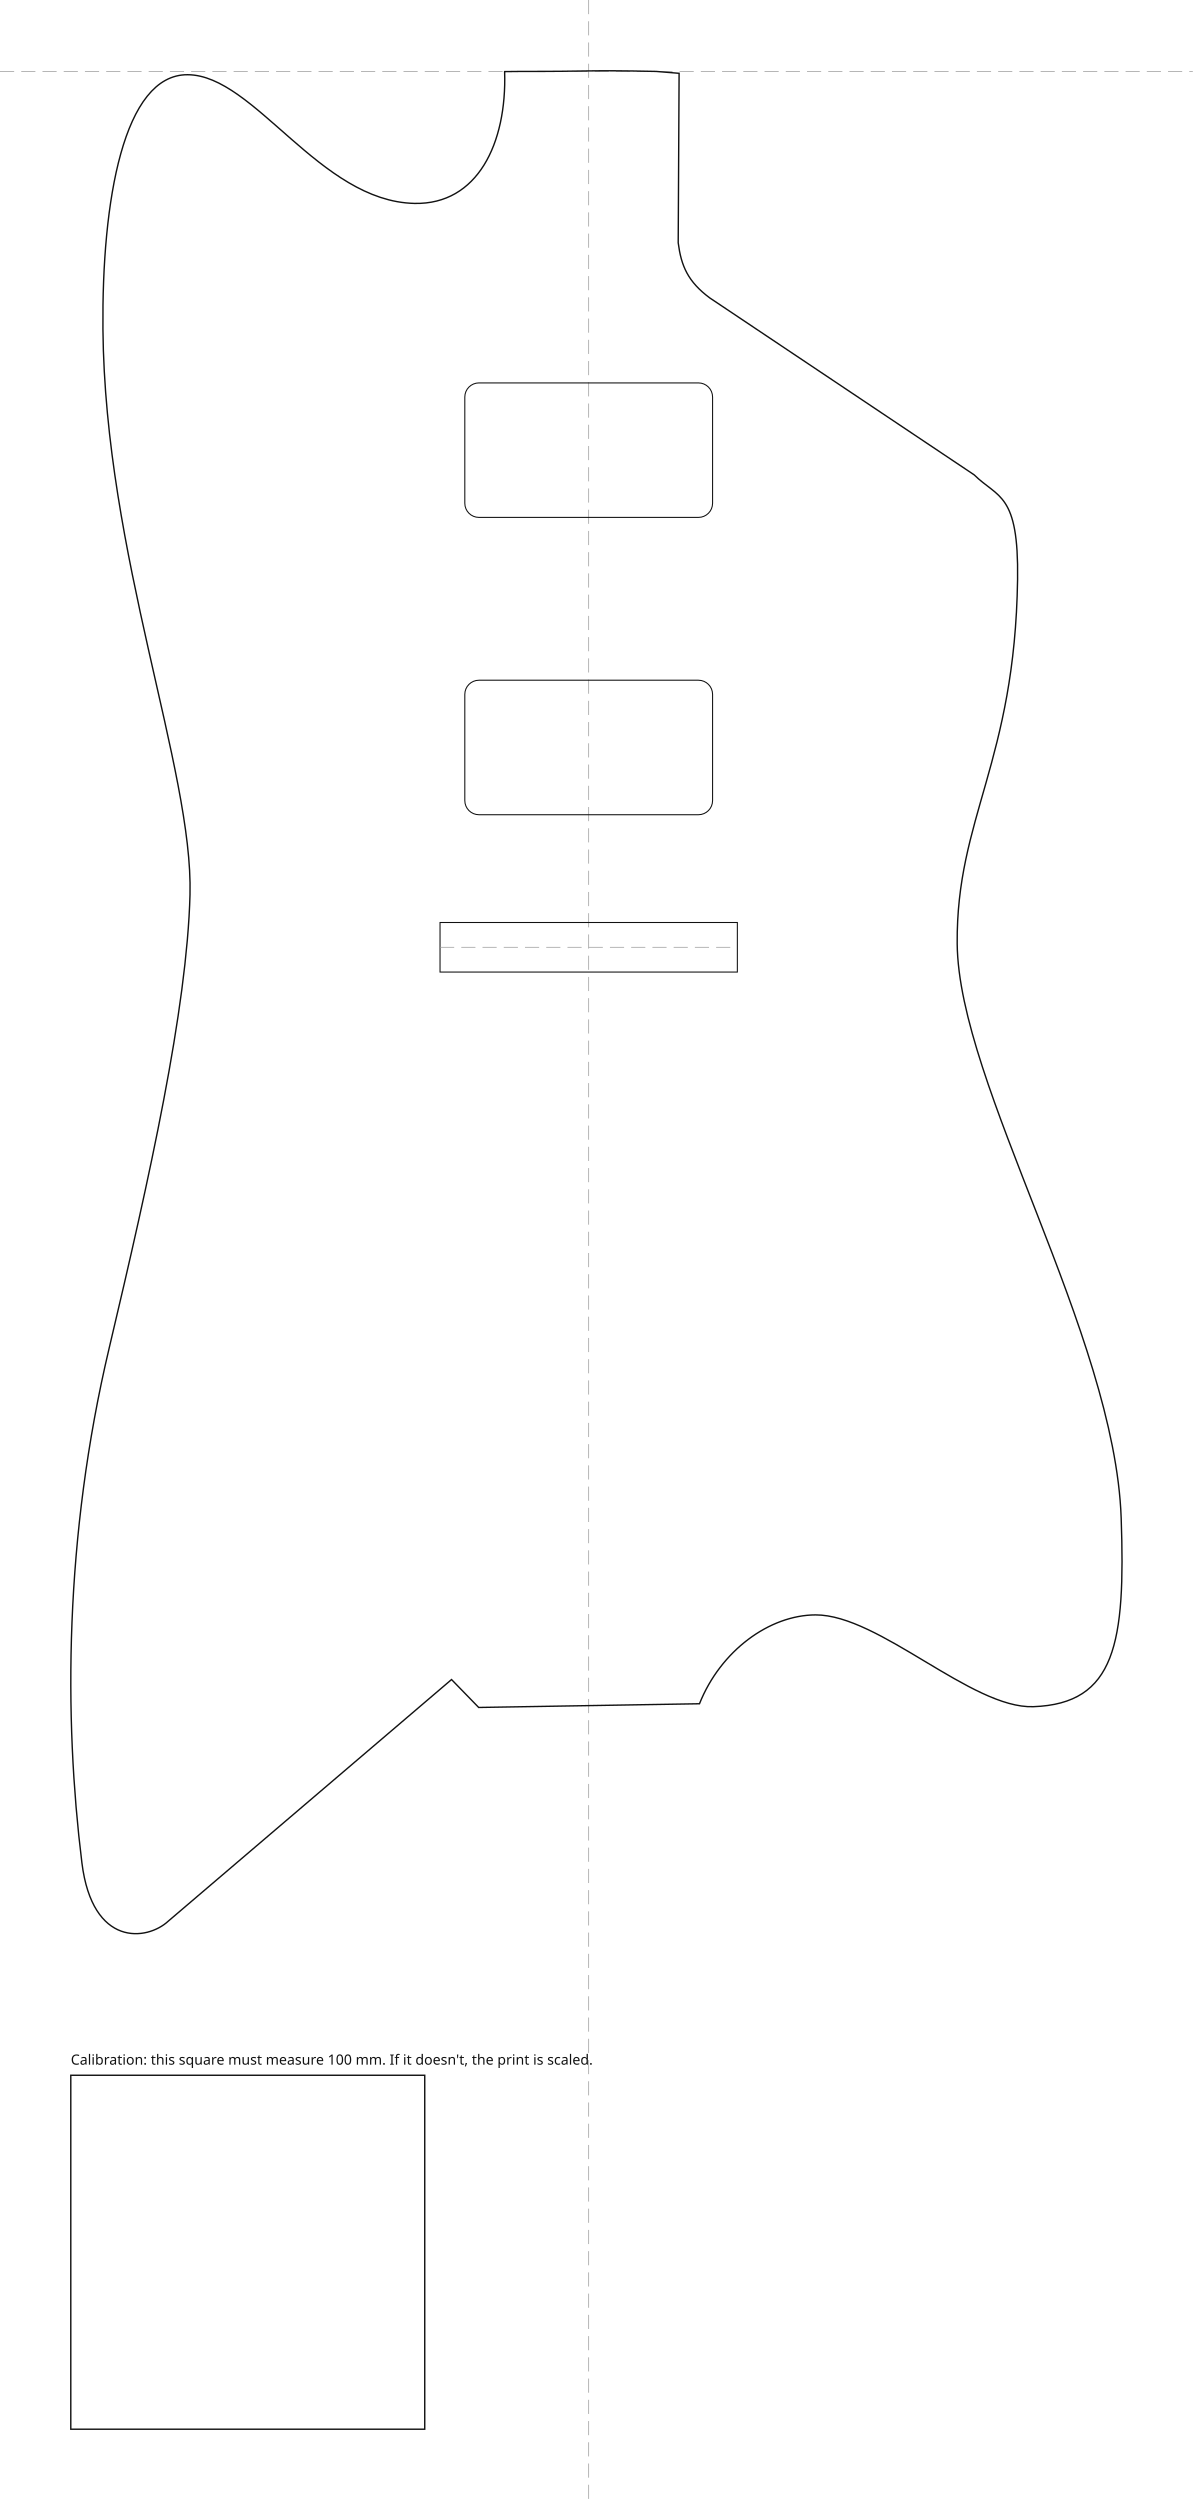
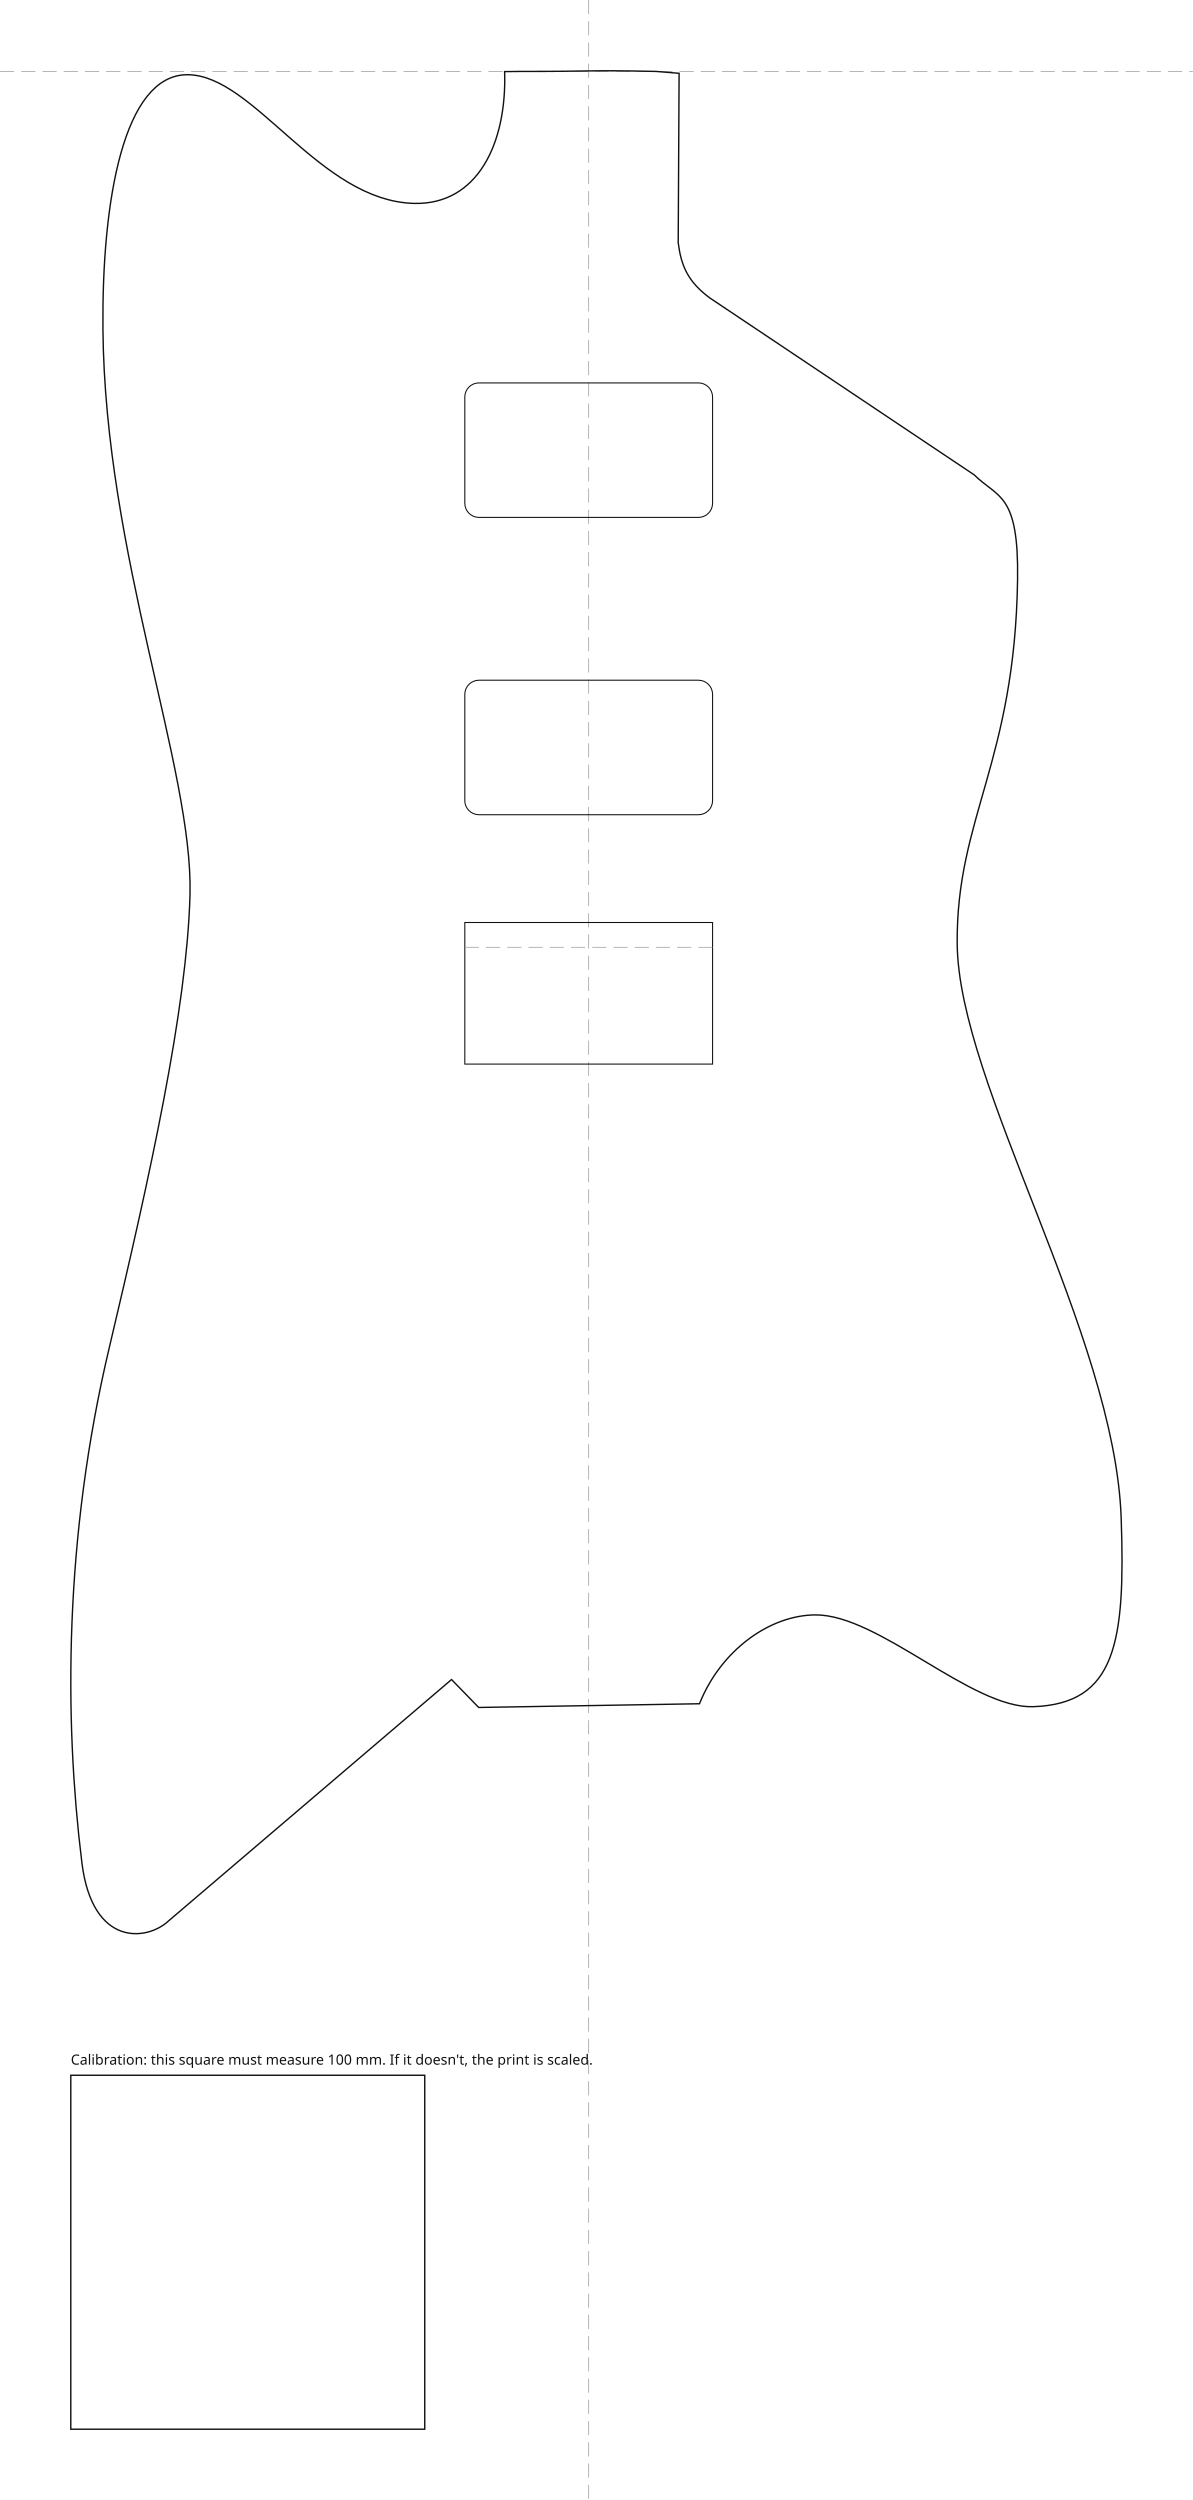
<svg xmlns="http://www.w3.org/2000/svg" width="337.00mm" height="706.31mm" viewBox="-166.32 -20.18 337.00 706.31">
  <style>
.outline{fill:none;stroke:#111;stroke-width:0.4}
.rout{fill:none;stroke:#111;stroke-width:0.3}
.guide{fill:none;stroke:#999;stroke-width:0.2;stroke-dasharray:4 2}
.cal{fill:none;stroke:#111;stroke-width:0.4}
.label{font-family:sans-serif;font-size:4px;fill:#111}
</style>
  <g id="guides">
    <line class="guide" x1="0" y1="-20.18" x2="0" y2="686.13" />
    <line class="guide" x1="-166.32" y1="0" x2="170.68" y2="0" />
  </g>
  <g id="body">
    <path class="outline" d="M -19.05 0.00 C -19.05 0.00, -23.75 0.05, -23.75 0.05 C -23.09 20.46, -31.48 37.64, -49.18 37.29 C -75.99 36.76, -94.44 1.04, -113.29 0.93 C -131.44 0.82, -137.57 36.56, -137.24 72.82 C -136.66 136.46, -111.70 197.30, -112.64 232.64 C -113.50 264.93, -123.96 312.06, -135.49 360.75 C -148.13 414.15, -148.26 465.16, -143.18 506.12 C -140.20 530.06, -124.74 528.13, -118.78 522.59 C -118.78 522.59, -38.75 454.33, -38.75 454.33 C -38.75 454.33, -31.08 462.22, -31.08 462.22 C -31.08 462.22, 31.30 461.17, 31.30 461.17 C 37.28 446.17, 51.06 436.11, 64.10 436.07 C 82.06 436.02, 108.18 462.60, 125.61 462.00 C 148.88 461.18, 151.67 443.92, 150.44 408.72 C 148.63 356.52, 104.43 286.27, 104.11 246.40 C 103.82 210.91, 120.42 195.10, 121.17 143.50 C 121.53 119.03, 115.60 120.58, 108.91 113.98 C 108.91 113.98, 34.19 63.98, 34.19 63.98 C 28.05 59.41, 26.14 54.99, 25.29 48.42 C 25.29 48.42, 25.54 0.53, 25.54 0.53 C 25.54 0.53, 19.05 0.00, 19.05 0.00 C -1.22 -0.43, 1.22 0.04, -19.05 0.00 Z" />
  </g>
  <g id="bridge">
-     <rect class="rout" x="-42.00" y="240.45" width="84.00" height="14.00" />
-     <line class="guide" x1="-42.00" y1="247.45" x2="42.00" y2="247.45" />
+     <rect class="rout" x="-35.00" y="240.45" width="70.00" height="40.00" />
+     <line class="guide" x1="-35.00" y1="247.45" x2="35.00" y2="247.45" />
  </g>
  <g id="pickups">
    <rect class="rout" x="-35.00" y="88.00" width="70.00" height="38.00" rx="4.00" transform="rotate(0.00 0.00 107.00)" />
    <rect class="rout" x="-35.00" y="172.00" width="70.00" height="38.00" rx="4.00" transform="rotate(0.00 0.00 191.00)" />
  </g>
  <g id="calibration">
    <rect class="cal" x="-146.32" y="566.13" width="100.00" height="100.00" />
    <text class="label" x="-146.32" y="563.13">Calibration: this square must measure 100 mm. If it doesn't, the print is scaled.</text>
  </g>
</svg>
